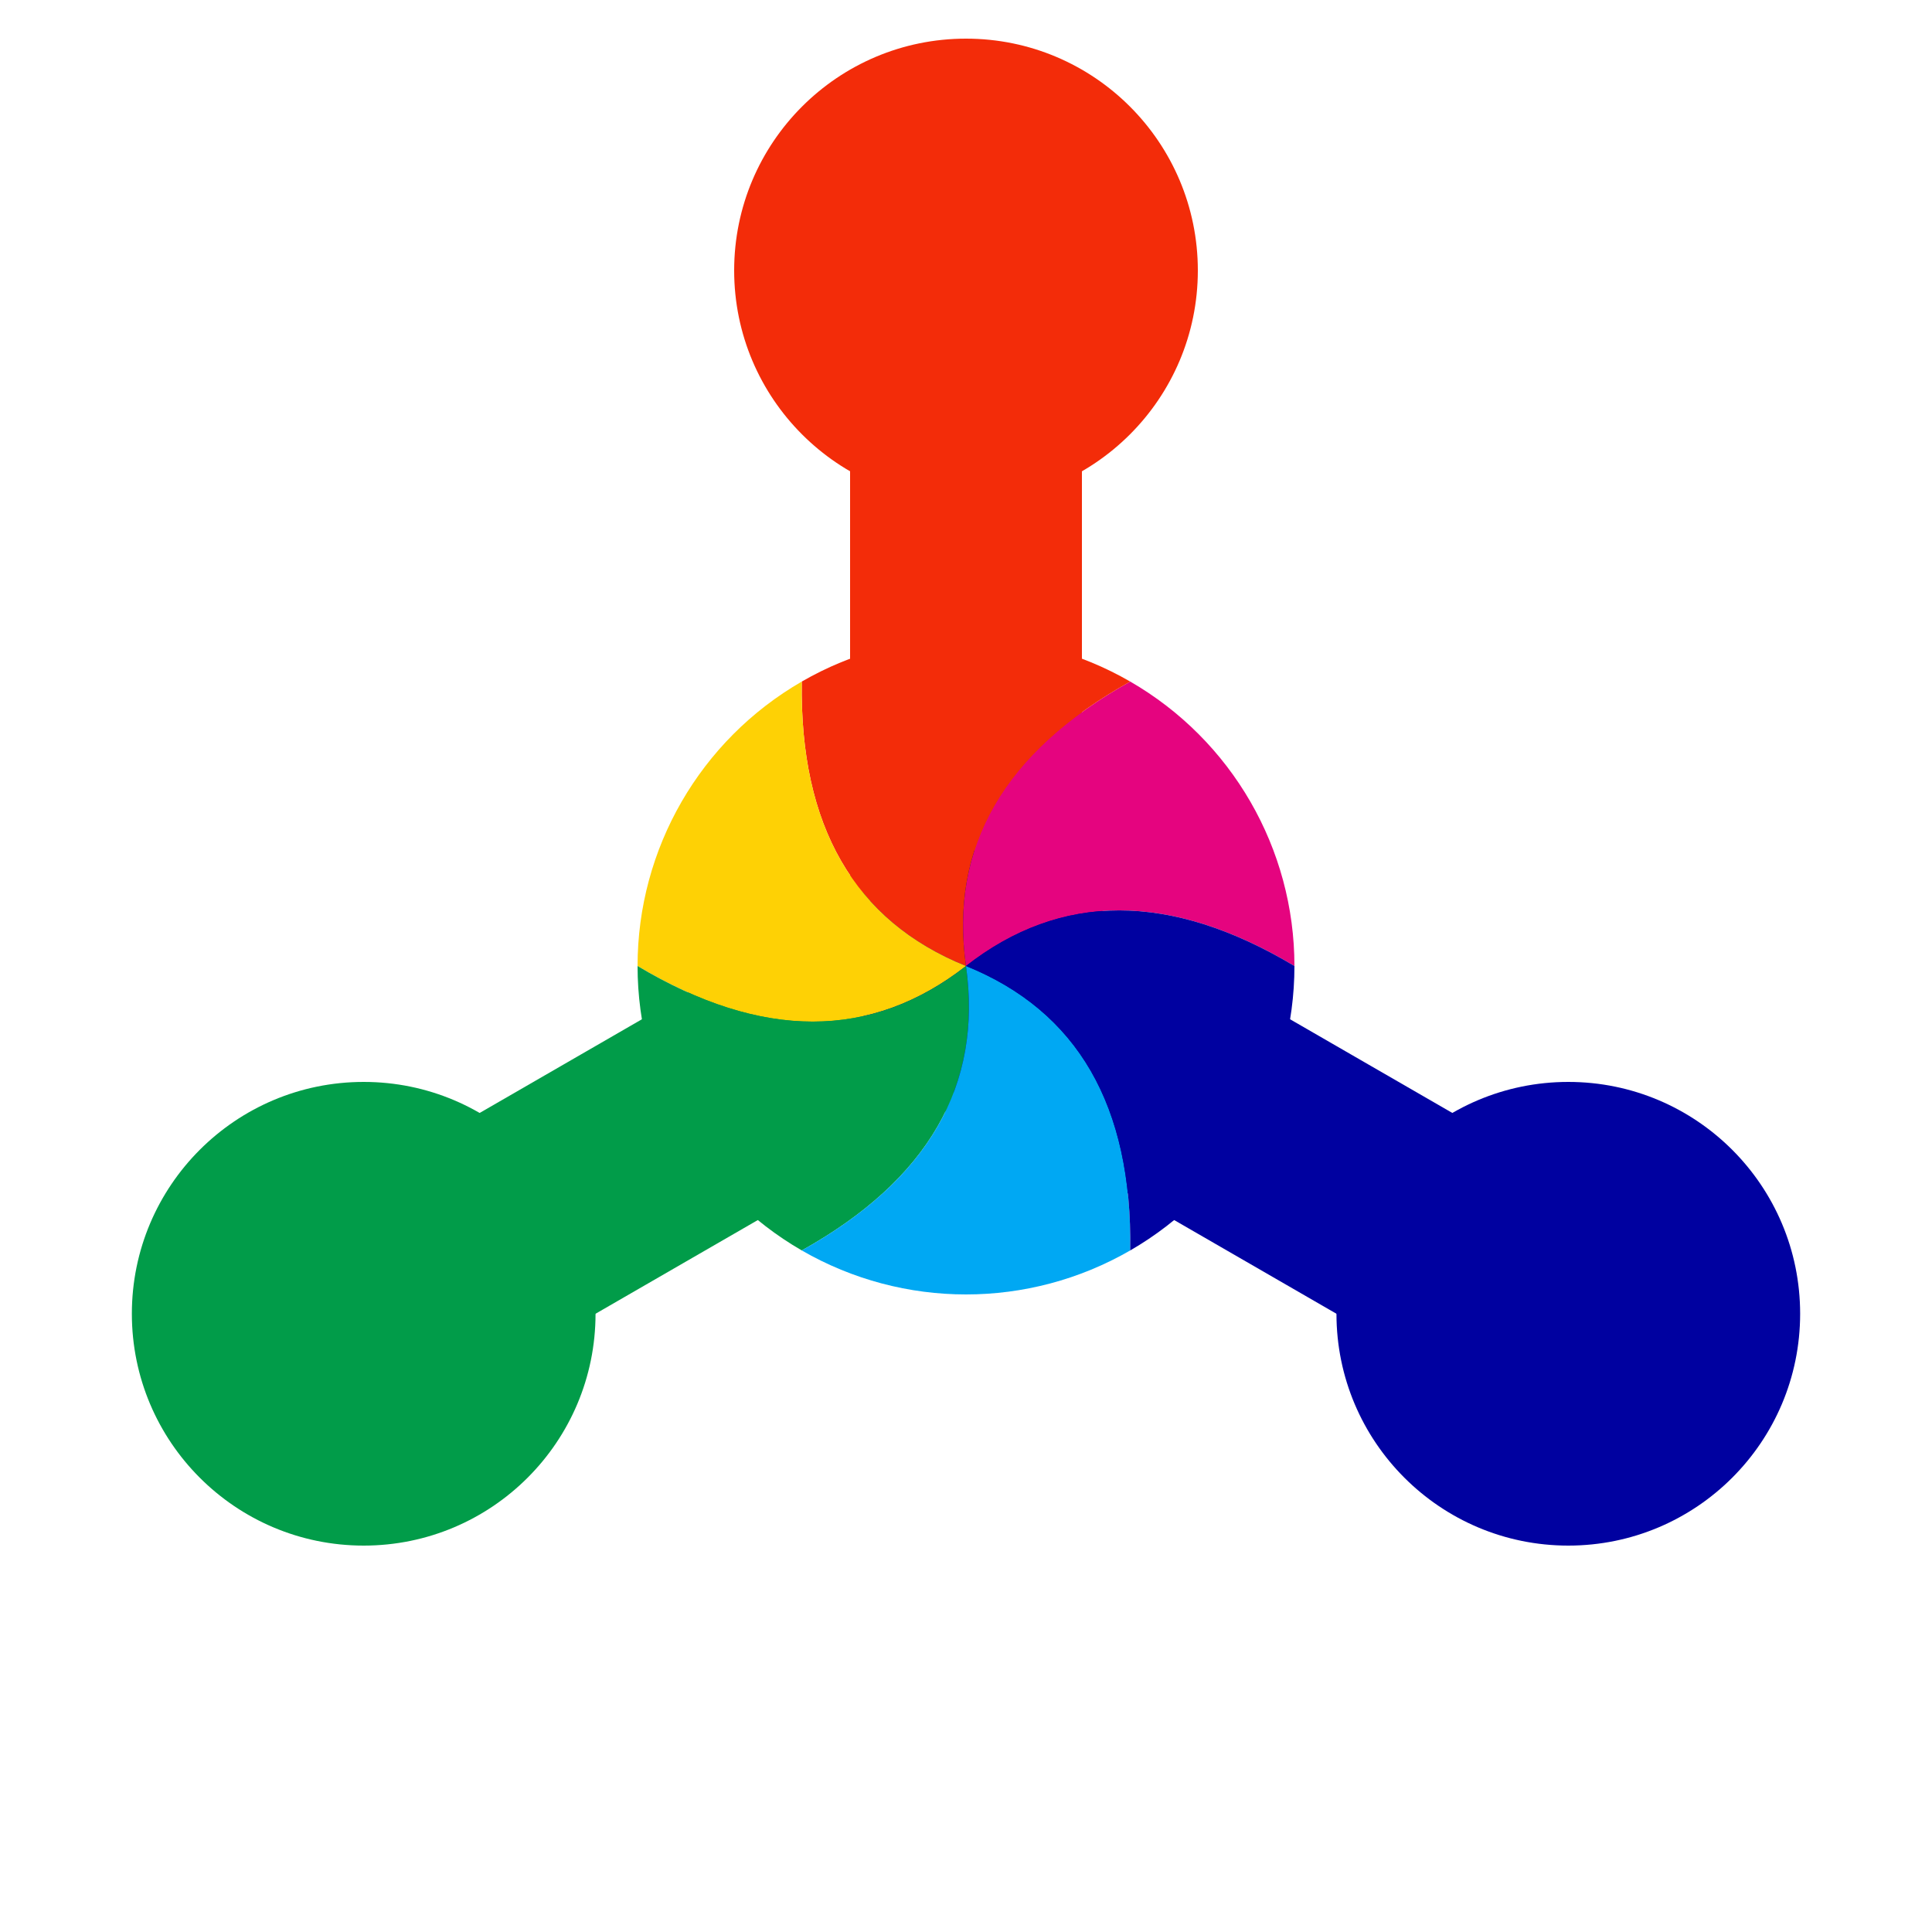
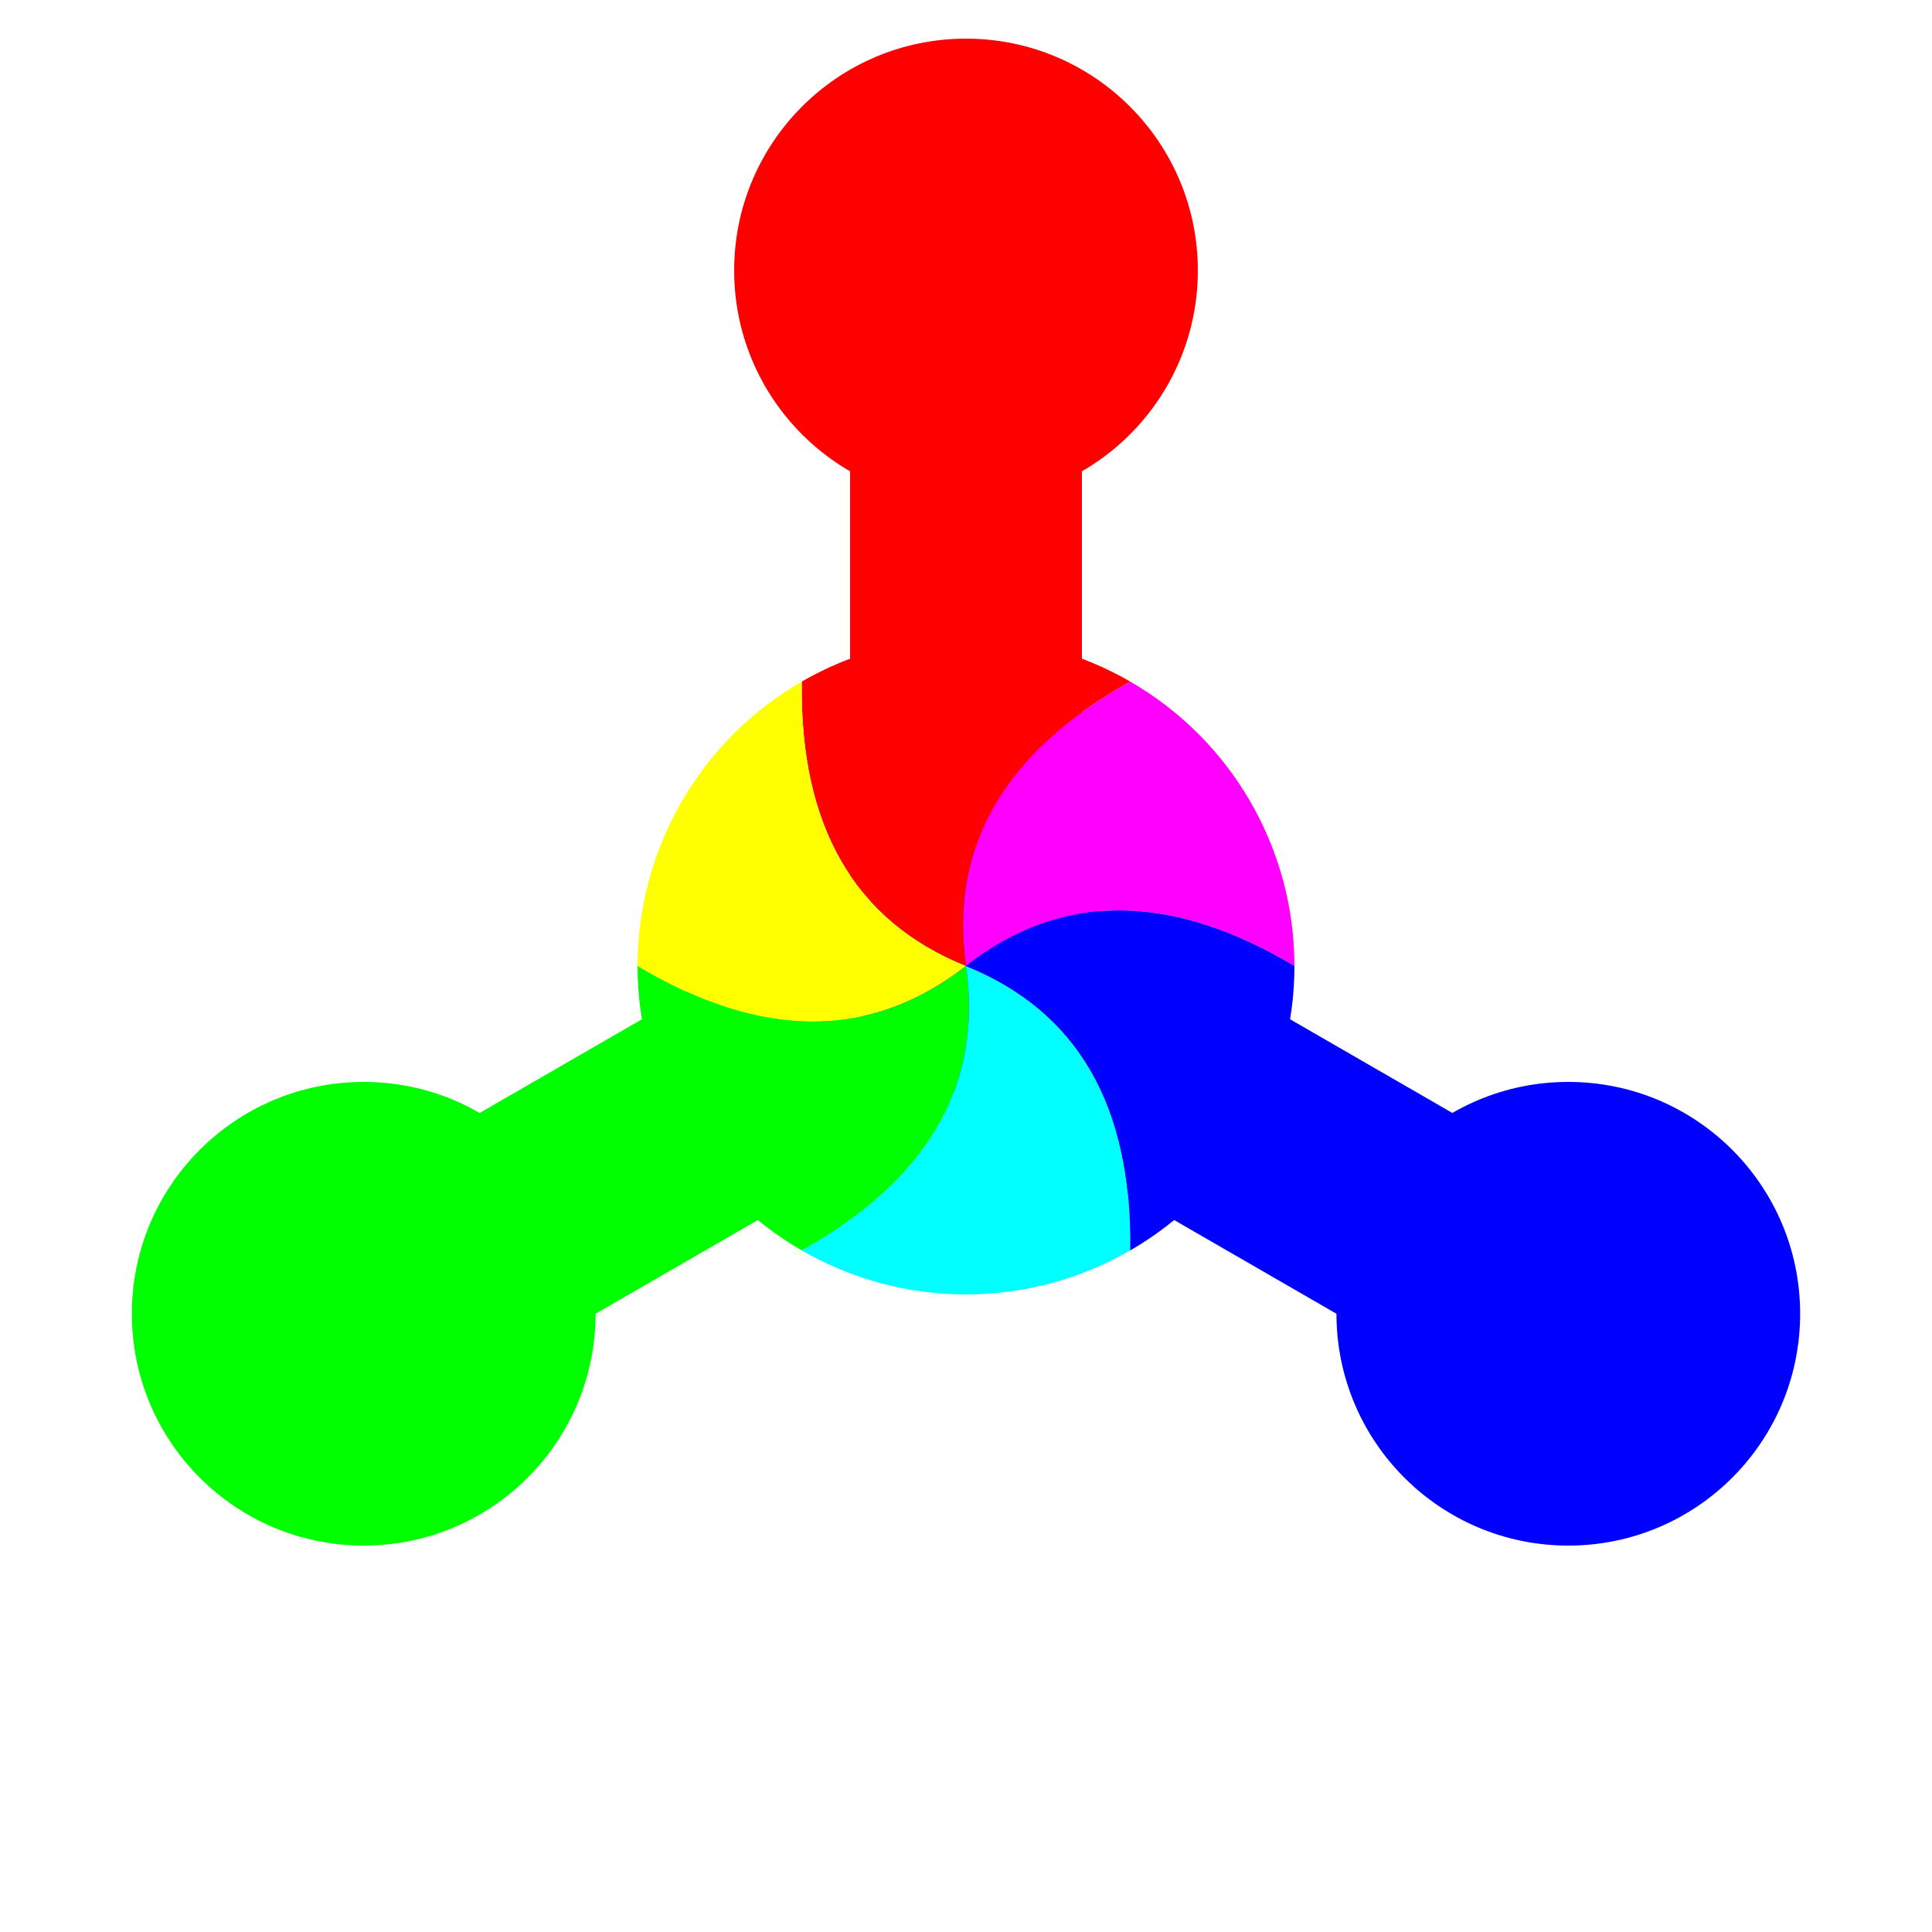
<svg xmlns="http://www.w3.org/2000/svg" viewBox="0 0 200 200" role="img" aria-label="Interslice mark (on dark)">
  <g fill="none" stroke-width="24" stroke-linecap="round">
-     <line x1="100" y1="100" x2="100" y2="28" stroke="#F32C09" />
-     <line x1="100" y1="100" x2="37.65" y2="136" stroke="#019C49" />
-     <line x1="100" y1="100" x2="162.35" y2="136" stroke="#0001A0" />
+     <line x1="100" y1="100" x2="100" y2="28" stroke="#FF0000" />
+     <line x1="100" y1="100" x2="37.65" y2="136" stroke="#00FF00" />
+     <line x1="100" y1="100" x2="162.35" y2="136" stroke="#0000FF" />
  </g>
-   <circle cx="100" cy="28" r="24" fill="#F32C09" />
-   <circle cx="37.65" cy="136" r="24" fill="#019C49" />
-   <circle cx="162.35" cy="136" r="24" fill="#0001A0" />
+   <circle cx="100" cy="28" r="24" fill="#FF0000" />
+   <circle cx="37.65" cy="136" r="24" fill="#00FF00" />
+   <circle cx="162.35" cy="136" r="24" fill="#0000FF" />
  <g>
-     <path d="M 100 100 Q 114.736 88.487 134 100 A 34 34 0 0 0 117 70.555 Q 97.397 81.482 100 100 Z" fill="#E5047F" />
-     <path d="M 100 100 Q 97.397 81.482 117 70.555 A 34 34 0 0 0 83 70.555 Q 82.662 92.995 100 100 Z" fill="#F32C09" />
-     <path d="M 100 100 Q 82.662 92.995 83 70.555 A 34 34 0 0 0 66 100 Q 85.264 111.513 100 100 Z" fill="#FED105" />
-     <path d="M 100 100 Q 85.264 111.513 66 100 A 34 34 0 0 0 83 129.445 Q 102.603 118.518 100 100 Z" fill="#019C49" />
-     <path d="M 100 100 Q 102.603 118.518 83 129.445 A 34 34 0 0 0 117 129.445 Q 117.338 107.005 100 100 Z" fill="#00A8F3" />
-     <path d="M 100 100 Q 117.338 107.005 117 129.445 A 34 34 0 0 0 134 100 Q 114.736 88.487 100 100 Z" fill="#0001A0" />
+     <path d="M 100 100 Q 114.736 88.487 134 100 A 34 34 0 0 0 117 70.555 Q 97.397 81.482 100 100 Z" fill="#FF00FF" />
+     <path d="M 100 100 Q 97.397 81.482 117 70.555 A 34 34 0 0 0 83 70.555 Q 82.662 92.995 100 100 Z" fill="#FF0000" />
+     <path d="M 100 100 Q 82.662 92.995 83 70.555 A 34 34 0 0 0 66 100 Q 85.264 111.513 100 100 Z" fill="#FFFF00" />
+     <path d="M 100 100 Q 85.264 111.513 66 100 A 34 34 0 0 0 83 129.445 Q 102.603 118.518 100 100 Z" fill="#00FF00" />
+     <path d="M 100 100 Q 102.603 118.518 83 129.445 A 34 34 0 0 0 117 129.445 Q 117.338 107.005 100 100 Z" fill="#00FFFF" />
+     <path d="M 100 100 Q 117.338 107.005 117 129.445 A 34 34 0 0 0 134 100 Q 114.736 88.487 100 100 Z" fill="#0000FF" />
  </g>
</svg>
